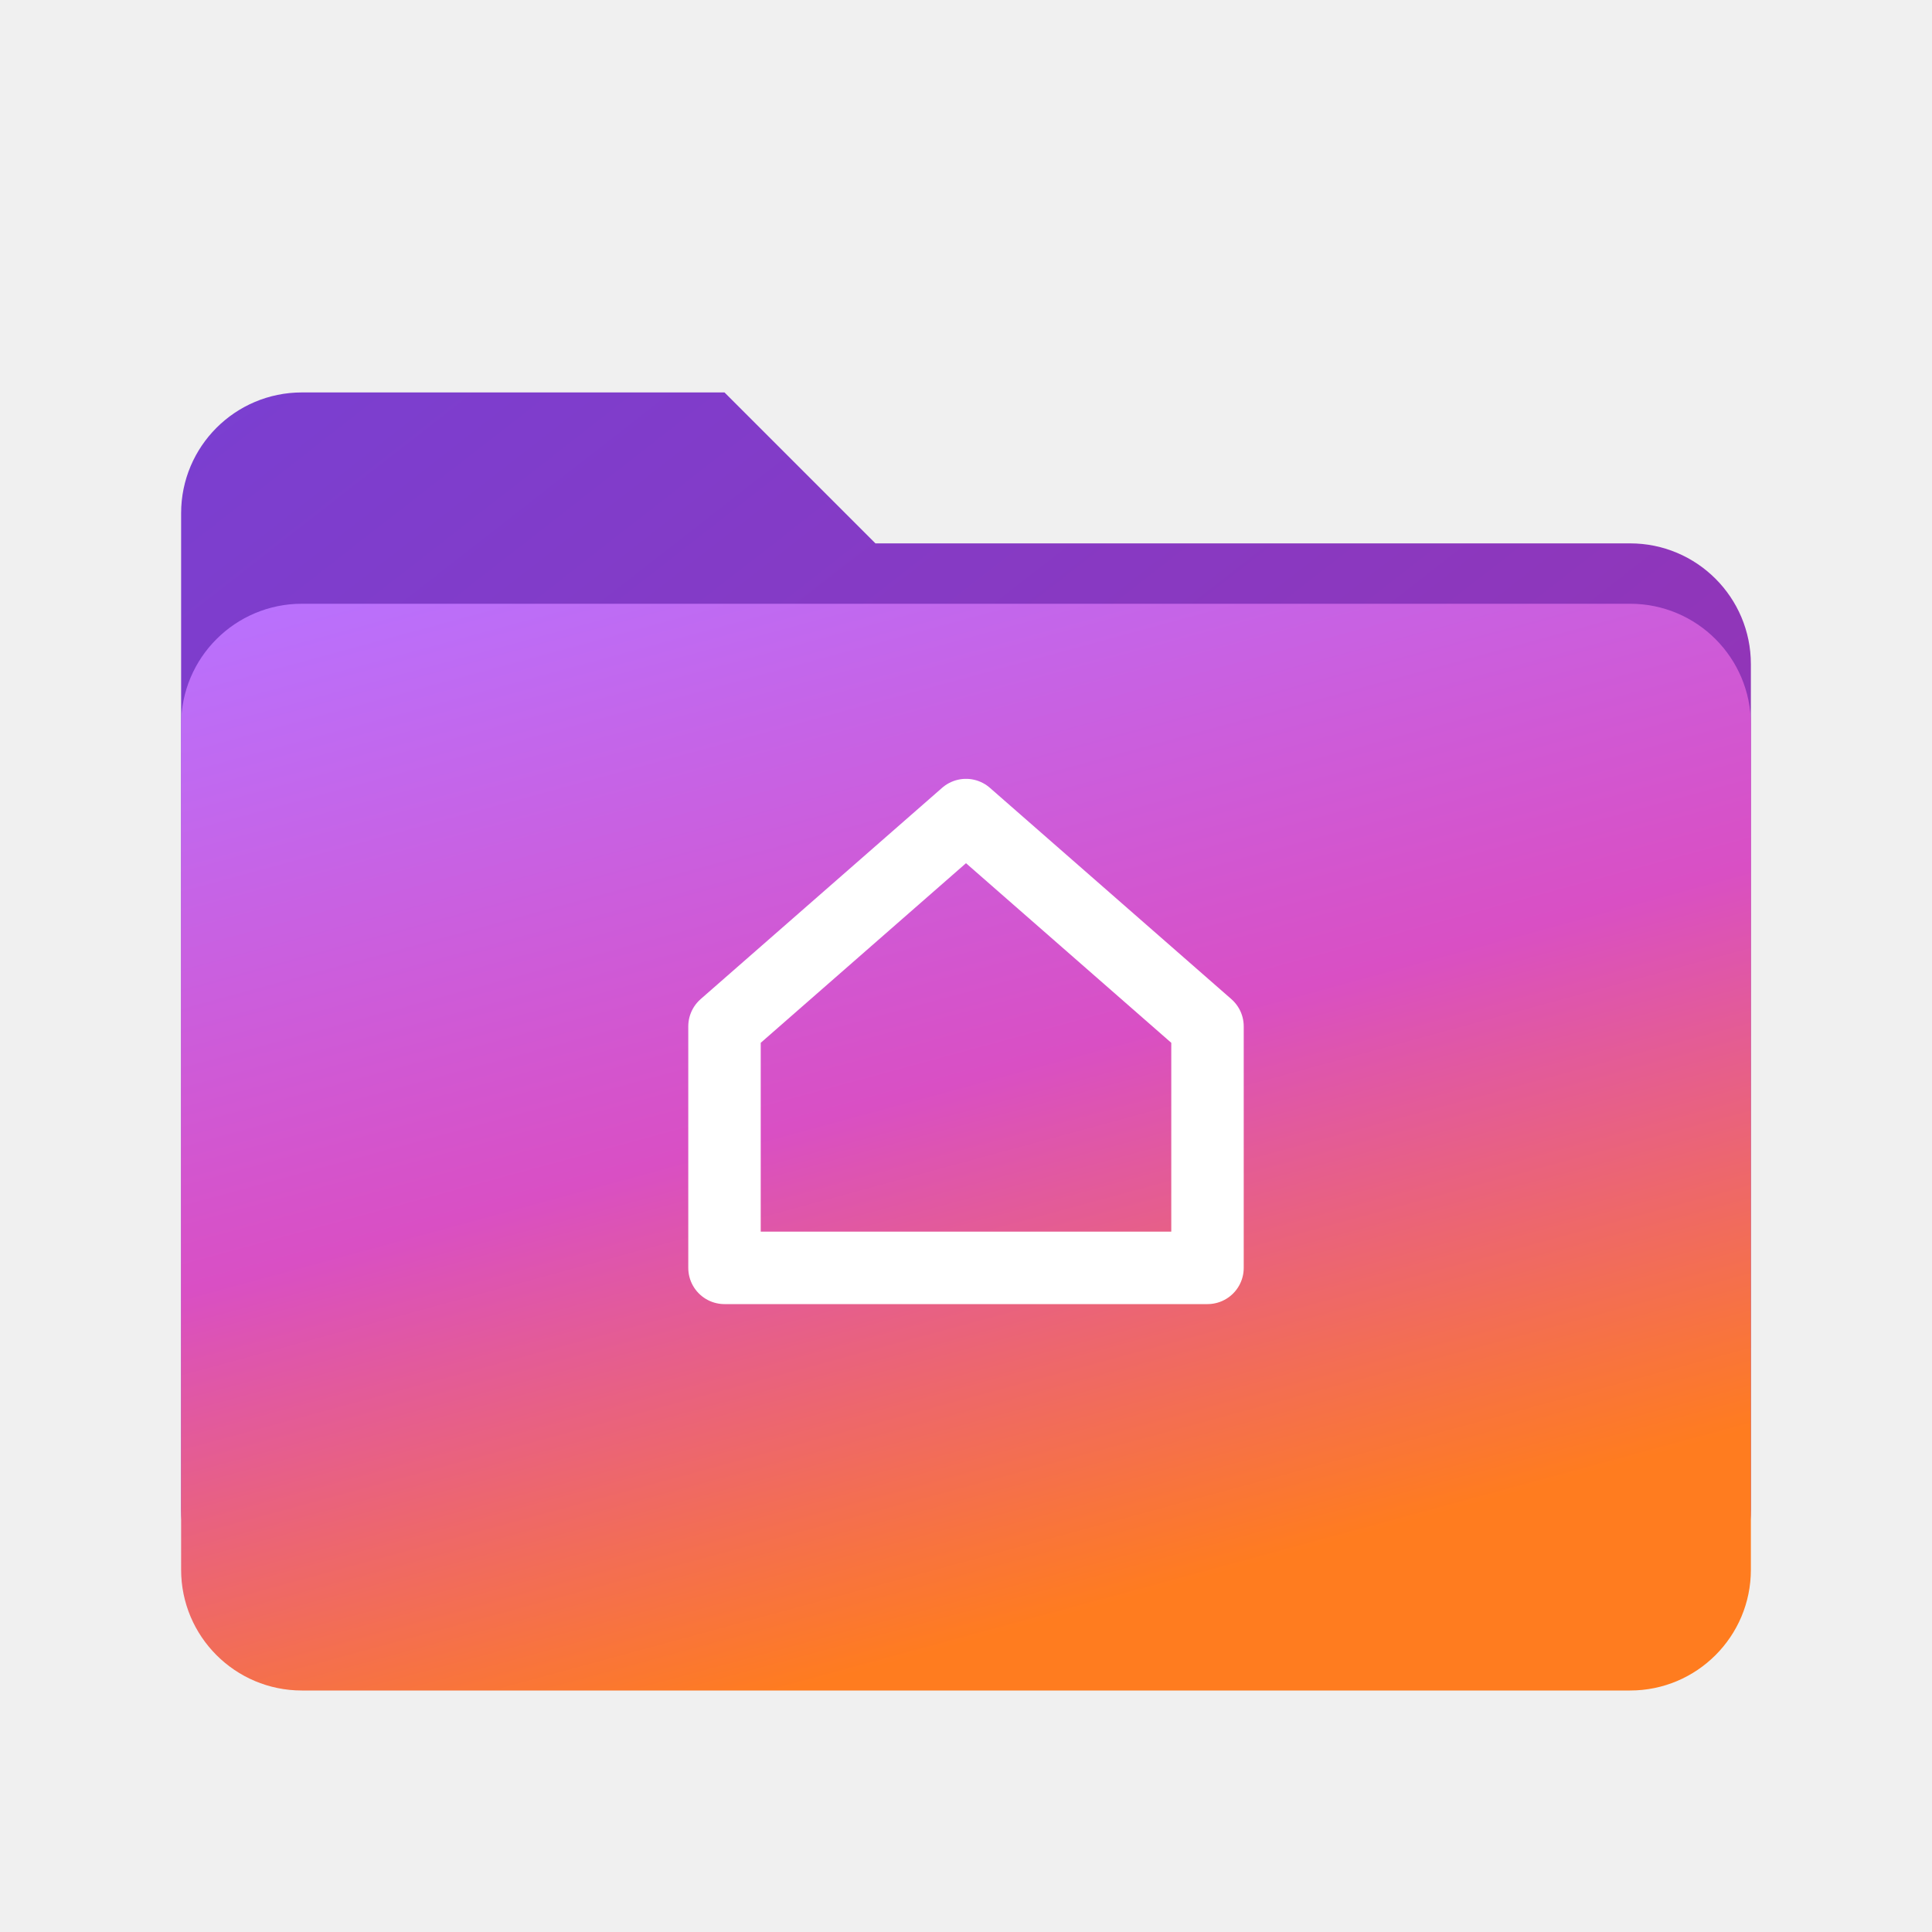
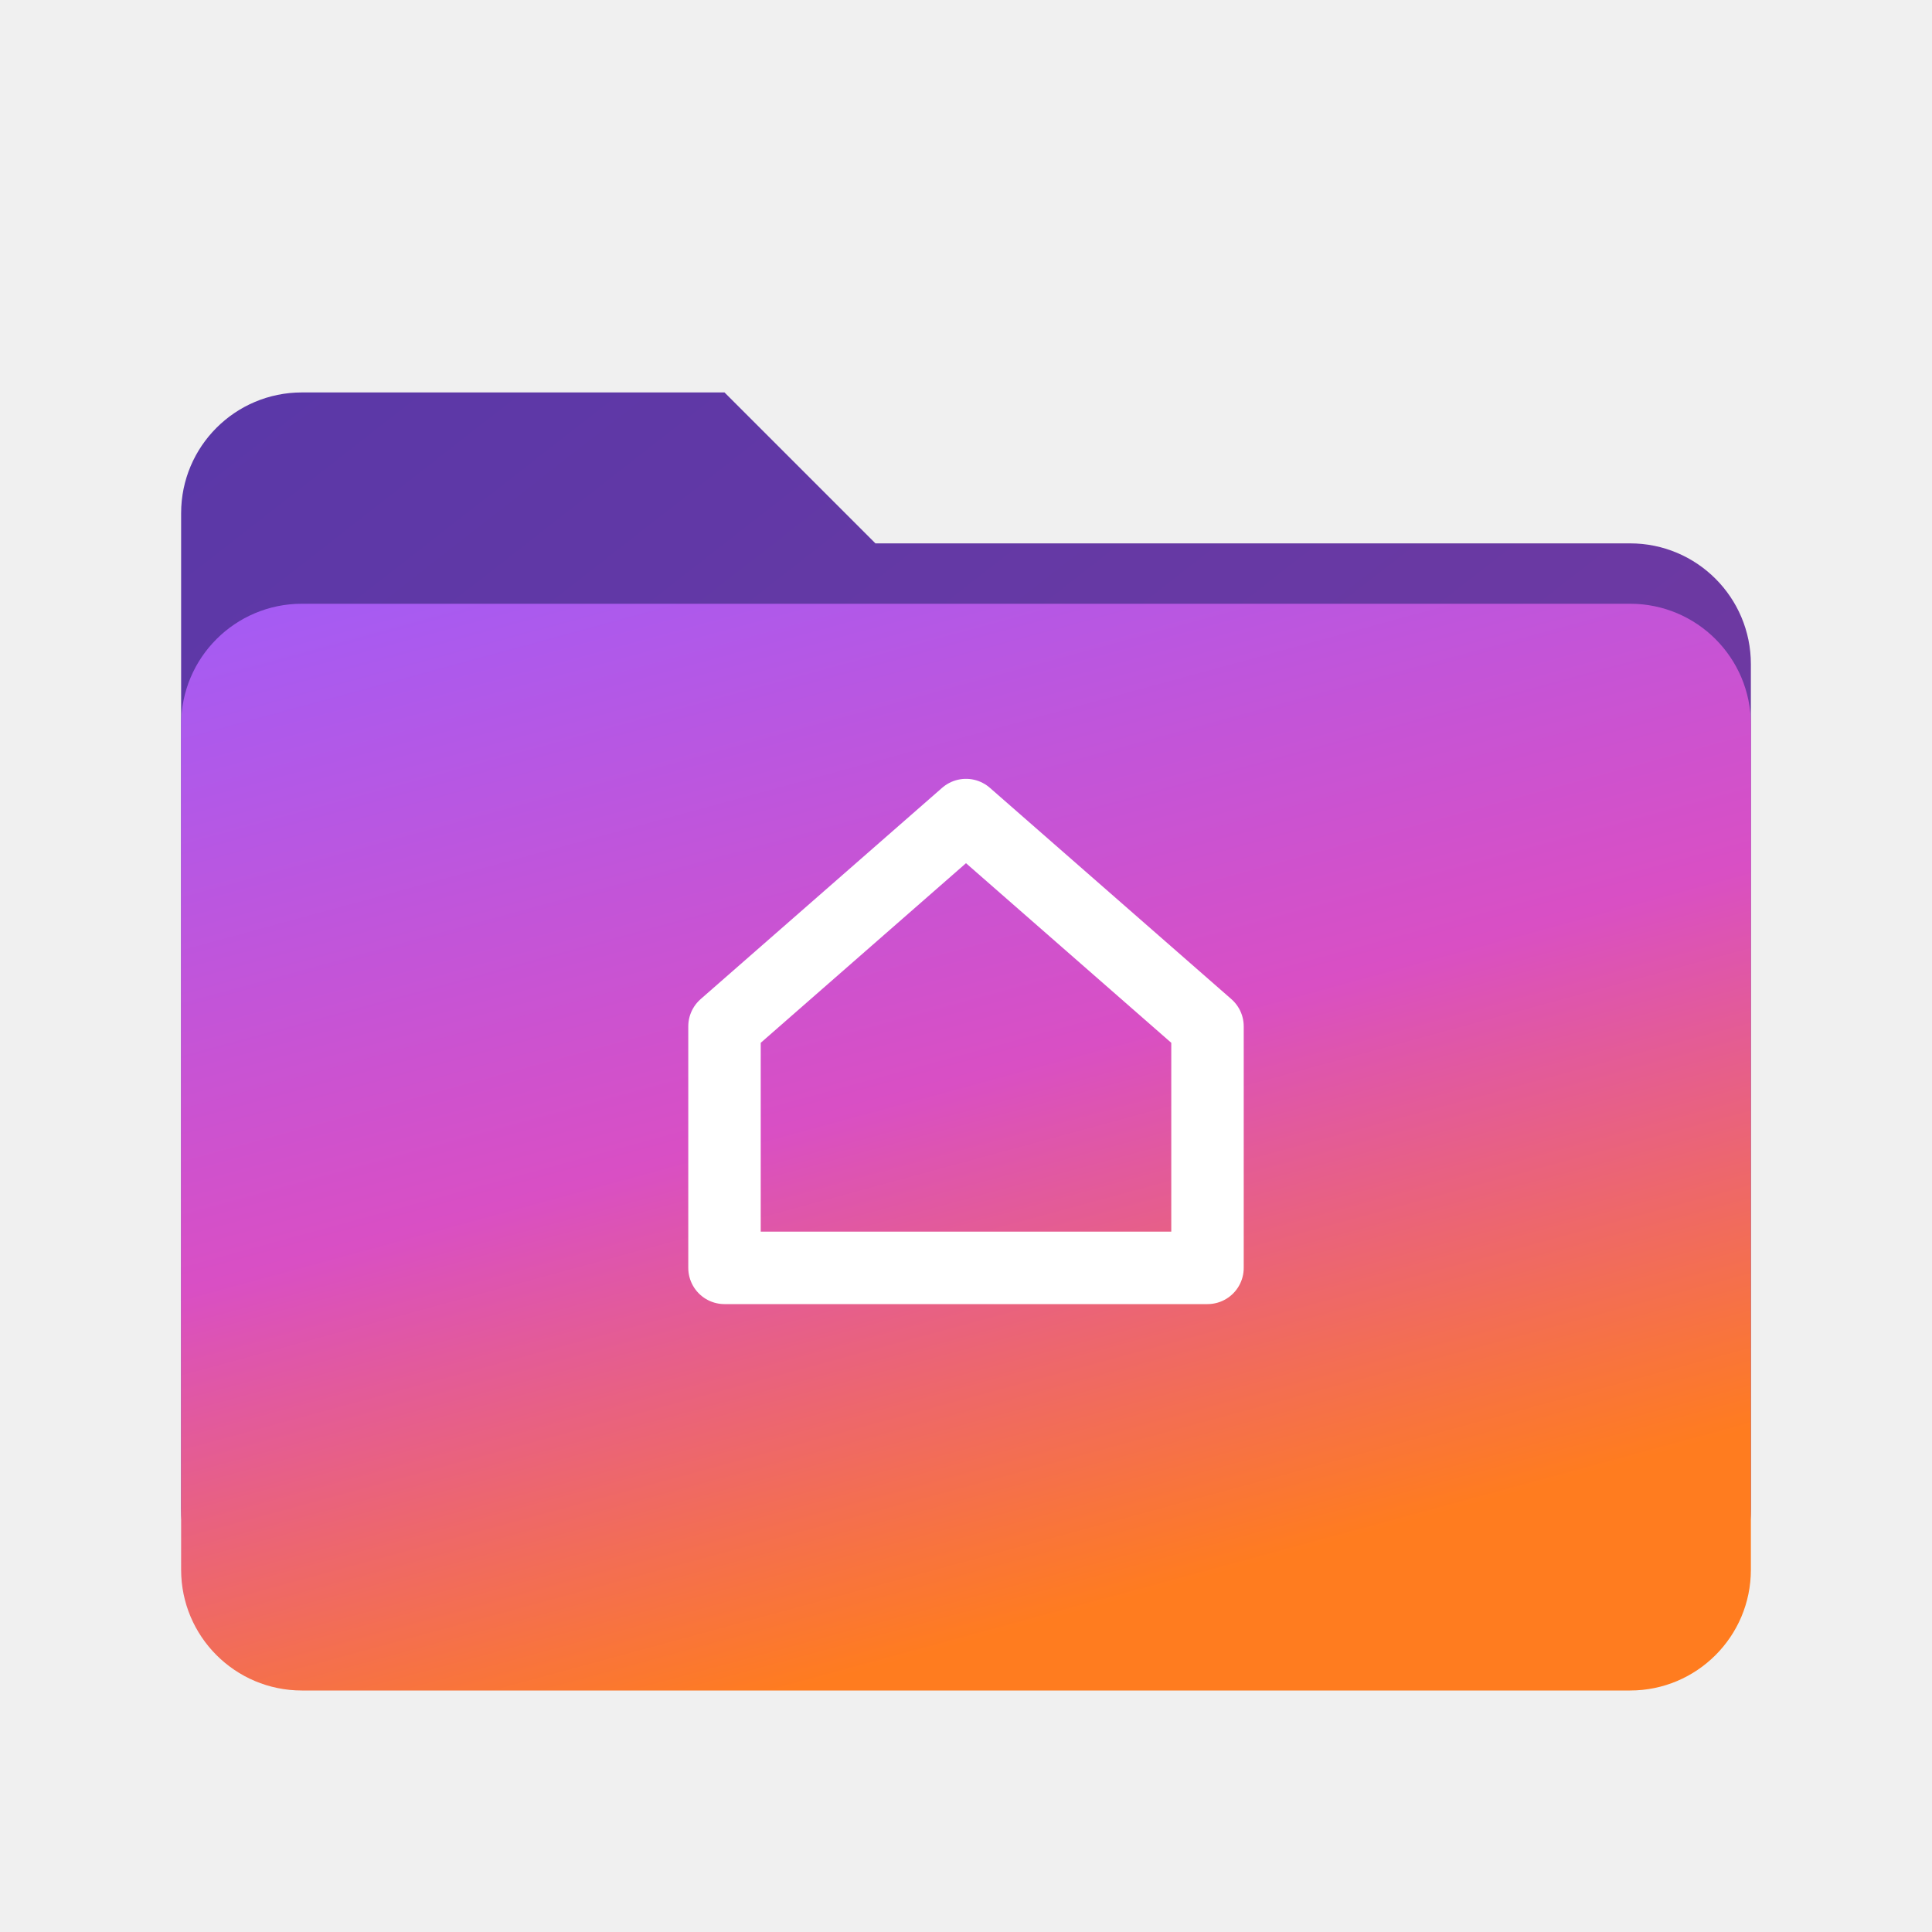
<svg xmlns="http://www.w3.org/2000/svg" viewBox="0 0 64 64">
  <defs>
    <linearGradient id="b" x1="0" y1="0" x2="1" y2="1">
-       <stop offset="0" stop-color="#7a3fd1" />
-       <stop offset="1" stop-color="#a02fa8" />
+       <stop offset="0" stop-color="#5a38a8" />
+       <stop offset="1" stop-color="#7a3a9e" />
    </linearGradient>
    <linearGradient id="f" x1="0" y1="0" x2="0.4" y2="1">
-       <stop offset="0" stop-color="#b872ff" />
+       <stop offset="0" stop-color="#a35cf5" />
      <stop offset="0.55" stop-color="#d94fc4" />
      <stop offset="1" stop-color="#ff7c1f" />
    </linearGradient>
  </defs>
  <path d="M6 17a4 4 0 0 1 4-4h14l5 5h25a4 4 0 0 1 4 4v28a4 4 0 0 1-4 4H10a4 4 0 0 1-4-4z" fill="url(#b)" />
  <path d="M6 24a4 4 0 0 1 4-4h44a4 4 0 0 1 4 4v28a4 4 0 0 1-4 4H10a4 4 0 0 1-4-4z" fill="url(#f)" />
  <g fill="#fff">
    <path d="M32 27l8 7v8H24v-8z" fill="none" stroke="#fff" stroke-width="2.4" stroke-linejoin="round" />
  </g>
</svg>
